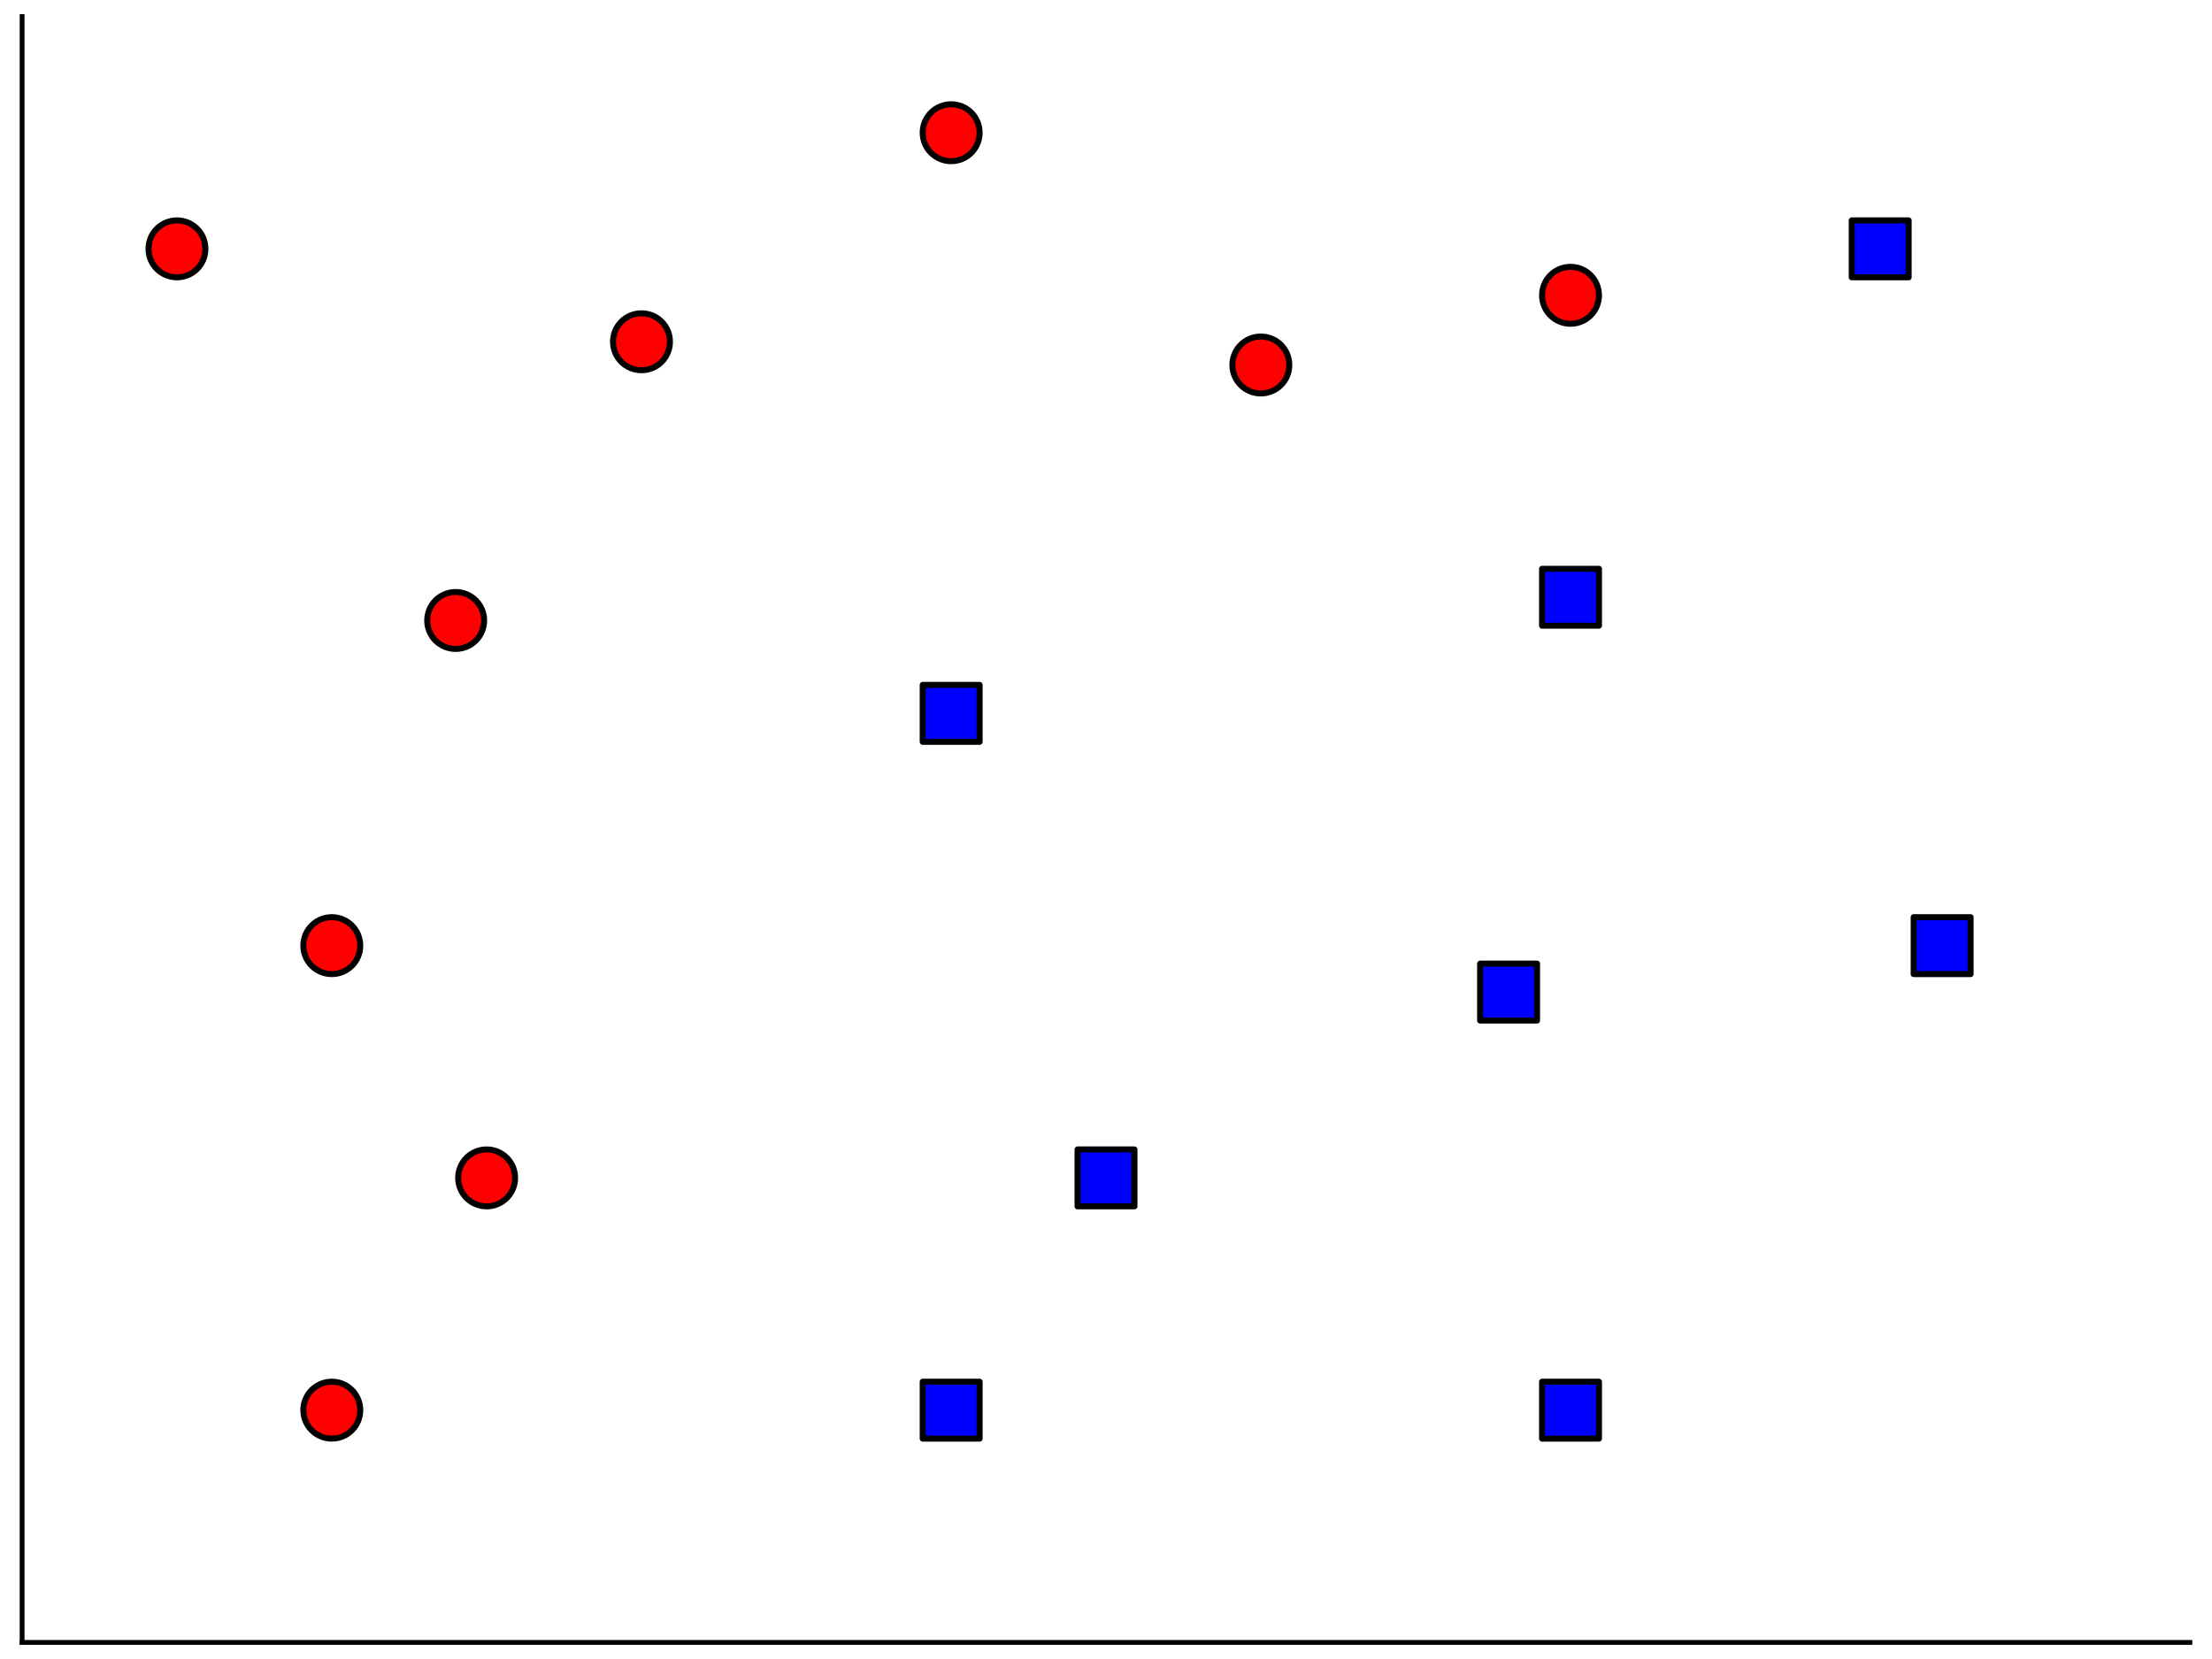
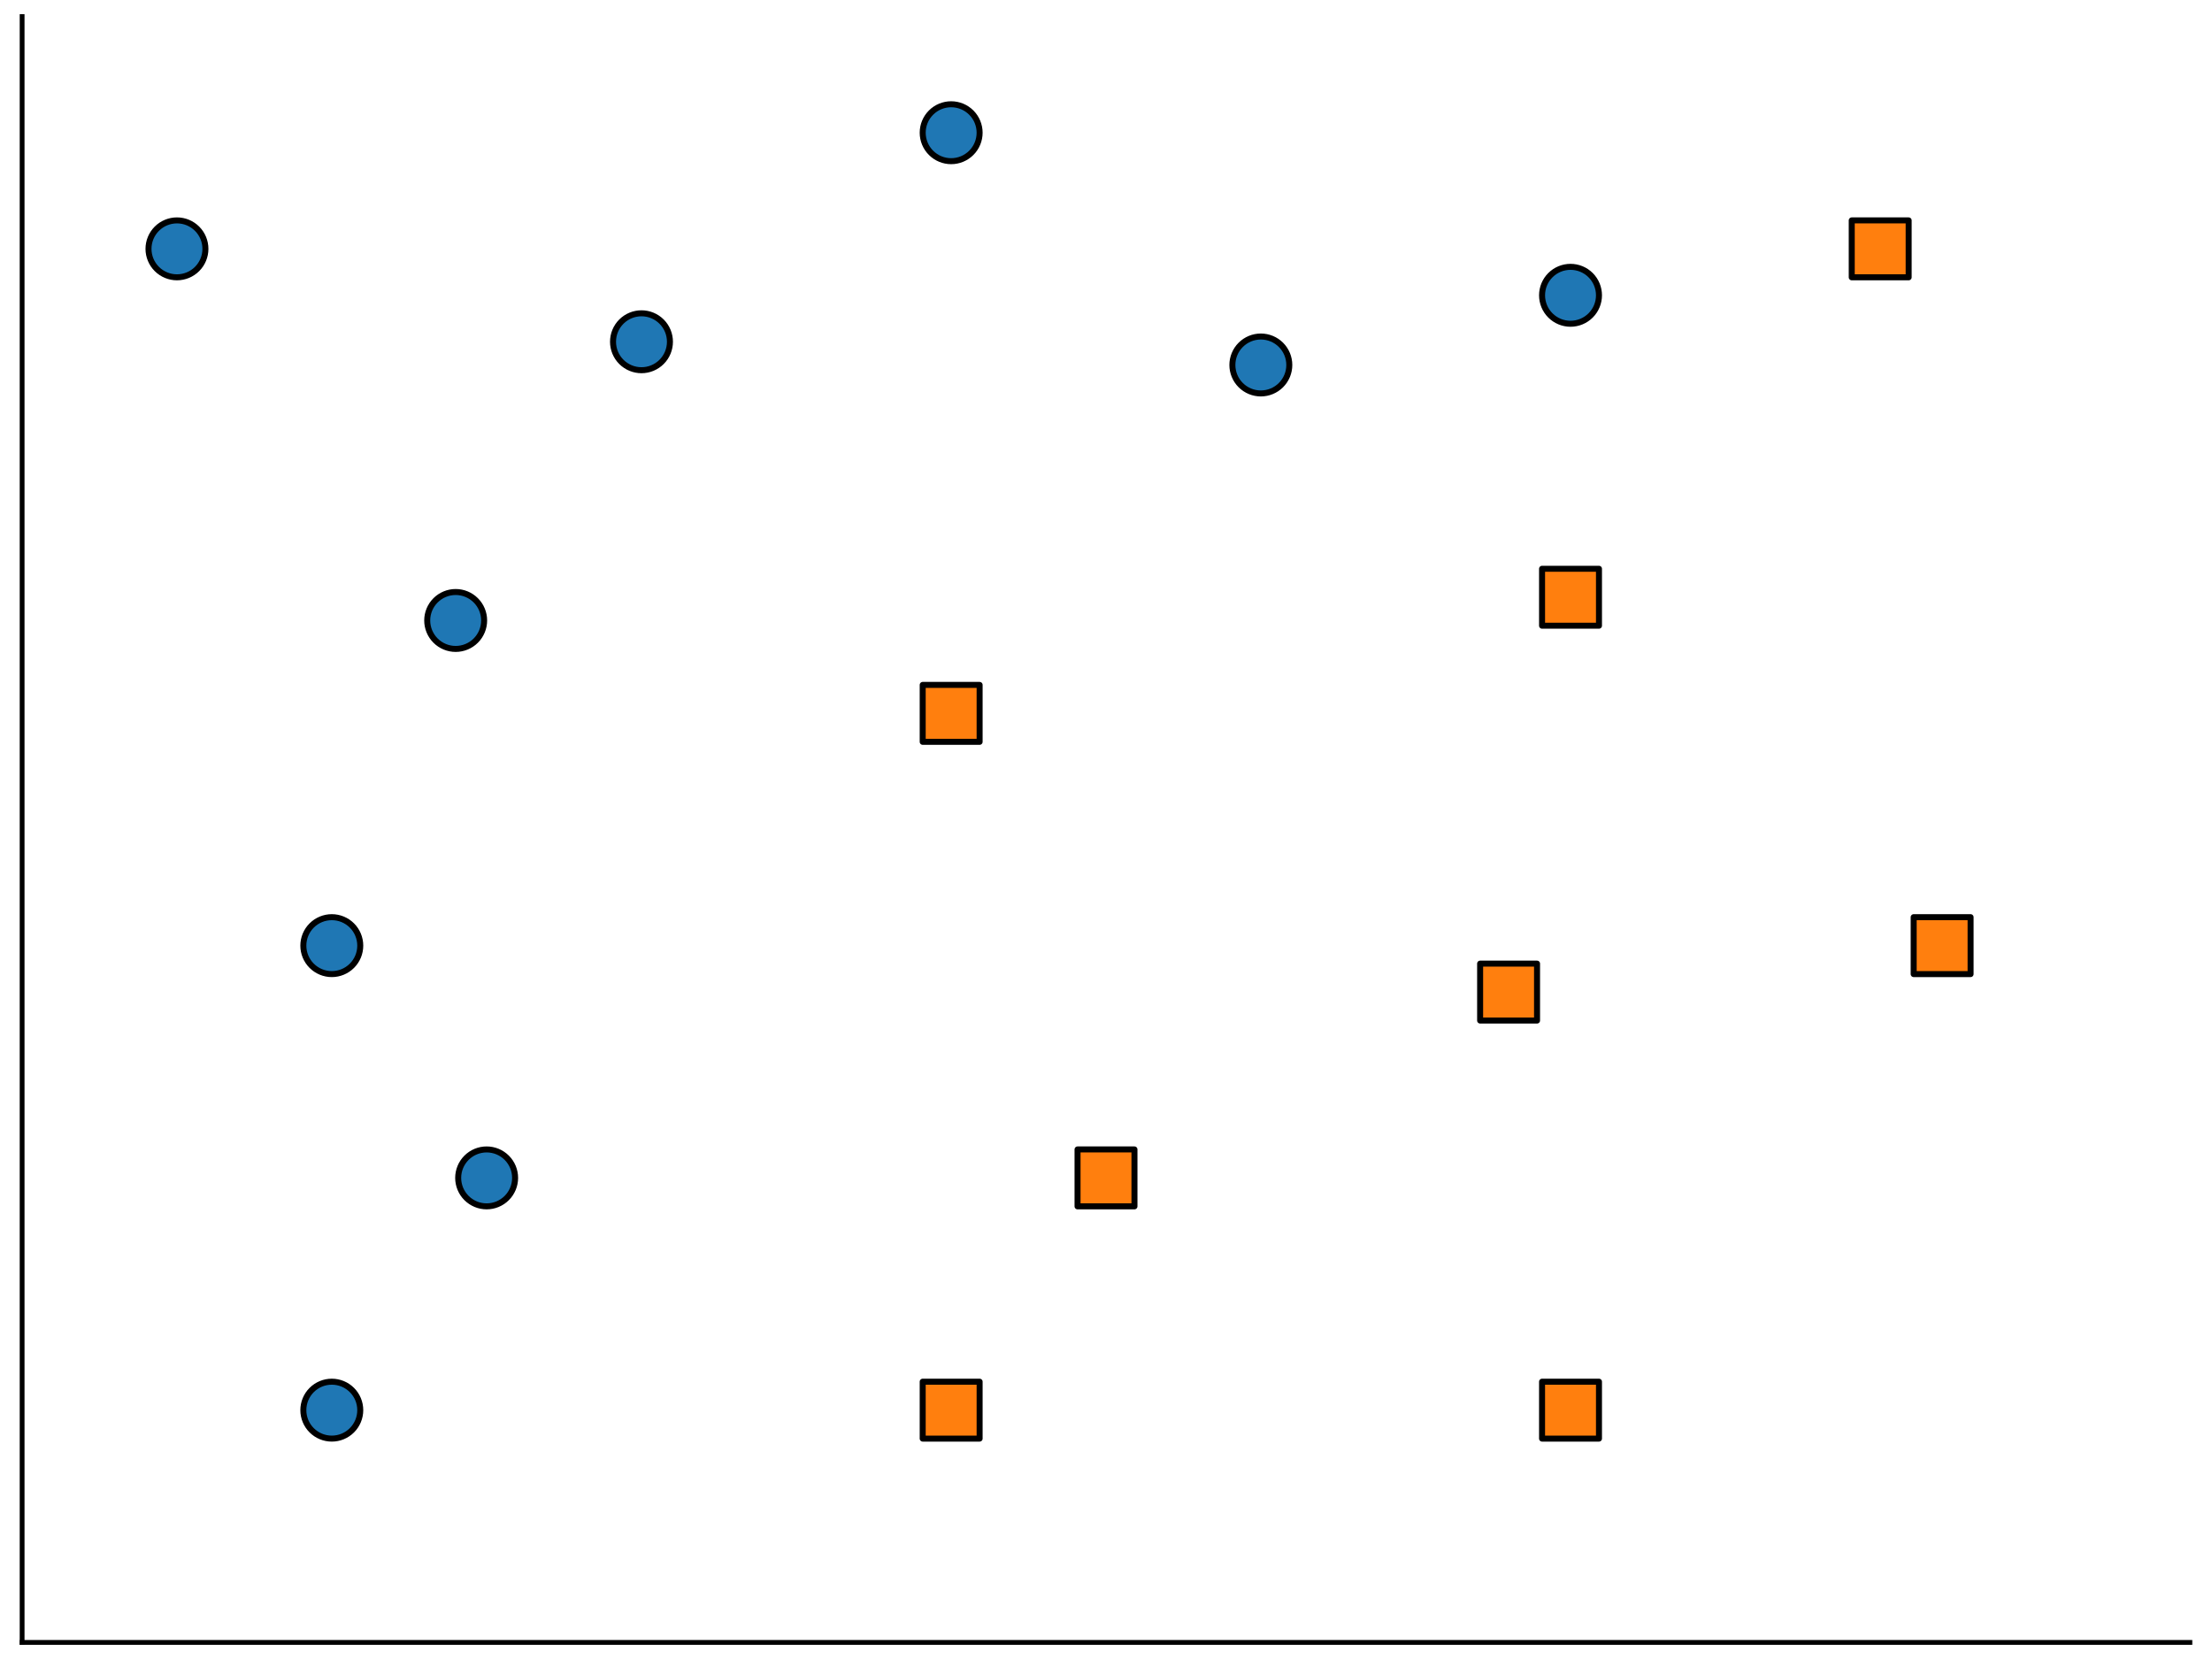
<svg xmlns="http://www.w3.org/2000/svg" xmlns:xlink="http://www.w3.org/1999/xlink" height="276.48pt" version="1.1" viewBox="0 0 368.64 276.48" width="368.64pt">
  <defs>
    <style type="text/css">
*{stroke-linecap:butt;stroke-linejoin:round;}
  </style>
  </defs>
  <g id="figure_1">
    <g id="patch_1">
      <path d="M 0 276.48  L 368.64 276.48  L 368.64 0  L 0 0  z " style="fill:none;" />
    </g>
    <g id="axes_1">
      <g id="patch_2">
        <path d="M 3.686 273.715  L 364.954 273.715  L 364.954 2.765  L 3.686 2.765  z " style="fill:none;" />
      </g>
      <g id="PathCollection_1">
        <defs>
-           <path d="M 0 4.743  C 1.258 4.743 2.465 4.244 3.354 3.354  C 4.244 2.465 4.743 1.258 4.743 0  C 4.743 -1.258 4.244 -2.465 3.354 -3.354  C 2.465 -4.244 1.258 -4.743 0 -4.743  C -1.258 -4.743 -2.465 -4.244 -3.354 -3.354  C -4.244 -2.465 -4.743 -1.258 -4.743 0  C -4.743 1.258 -4.244 2.465 -3.354 3.354  C -2.465 4.244 -1.258 4.743 0 4.743  z " id="m4f8e853190" style="stroke:#000000;" />
+           <path d="M 0 4.743  C 1.258 4.743 2.465 4.244 3.354 3.354  C 4.244 2.465 4.743 1.258 4.743 0  C 4.743 -1.258 4.244 -2.465 3.354 -3.354  C 2.465 -4.244 1.258 -4.743 0 -4.743  C -1.258 -4.743 -2.465 -4.244 -3.354 -3.354  C -4.244 -2.465 -4.743 -1.258 -4.743 0  C -4.743 1.258 -4.244 2.465 -3.354 3.354  C -2.465 4.244 -1.258 4.743 0 4.743  z " id="ma5fa9cfc77" style="stroke:#000000;" />
        </defs>
-         <g clip-path="url(#p5012ae3760)">
-           <use style="fill:#ff0000;stroke:#000000;" x="55.296" xlink:href="#m4f8e853190" y="235.008" />
-           <use style="fill:#ff0000;stroke:#000000;" x="55.296" xlink:href="#m4f8e853190" y="157.594" />
-           <use style="fill:#ff0000;stroke:#000000;" x="81.101" xlink:href="#m4f8e853190" y="196.301" />
-           <use style="fill:#ff0000;stroke:#000000;" x="75.94" xlink:href="#m4f8e853190" y="103.404" />
-           <use style="fill:#ff0000;stroke:#000000;" x="29.491" xlink:href="#m4f8e853190" y="41.472" />
-           <use style="fill:#ff0000;stroke:#000000;" x="106.906" xlink:href="#m4f8e853190" y="56.955" />
+         <g clip-path="url(#p264a088cce)">
+           <use style="fill:#1f77b4;stroke:#000000;" x="55.296" xlink:href="#ma5fa9cfc77" y="235.008" />
+           <use style="fill:#1f77b4;stroke:#000000;" x="55.296" xlink:href="#ma5fa9cfc77" y="157.594" />
+           <use style="fill:#1f77b4;stroke:#000000;" x="81.101" xlink:href="#ma5fa9cfc77" y="196.301" />
+           <use style="fill:#1f77b4;stroke:#000000;" x="75.94" xlink:href="#ma5fa9cfc77" y="103.404" />
+           <use style="fill:#1f77b4;stroke:#000000;" x="29.491" xlink:href="#ma5fa9cfc77" y="41.472" />
+           <use style="fill:#1f77b4;stroke:#000000;" x="106.906" xlink:href="#ma5fa9cfc77" y="56.955" />
        </g>
      </g>
      <g id="PathCollection_2">
-         <g clip-path="url(#p5012ae3760)">
-           <use style="fill:#ff0000;stroke:#000000;" x="158.515" xlink:href="#m4f8e853190" y="22.118" />
-           <use style="fill:#ff0000;stroke:#000000;" x="210.125" xlink:href="#m4f8e853190" y="60.826" />
-           <use style="fill:#ff0000;stroke:#000000;" x="261.734" xlink:href="#m4f8e853190" y="49.213" />
+         <g clip-path="url(#p264a088cce)">
+           <use style="fill:#1f77b4;stroke:#000000;" x="158.515" xlink:href="#ma5fa9cfc77" y="22.118" />
+           <use style="fill:#1f77b4;stroke:#000000;" x="210.125" xlink:href="#ma5fa9cfc77" y="60.826" />
+           <use style="fill:#1f77b4;stroke:#000000;" x="261.734" xlink:href="#ma5fa9cfc77" y="49.213" />
        </g>
      </g>
      <g id="PathCollection_3">
        <defs>
-           <path d="M -4.743 4.743  L 4.743 4.743  L 4.743 -4.743  L -4.743 -4.743  z " id="ma48d921932" style="stroke:#000000;" />
+           <path d="M -4.743 4.743  L 4.743 4.743  L 4.743 -4.743  L -4.743 -4.743  z " id="mbb12eedb70" style="stroke:#000000;" />
        </defs>
-         <g clip-path="url(#p5012ae3760)">
-           <use style="fill:#0000ff;stroke:#000000;" x="158.515" xlink:href="#ma48d921932" y="235.008" />
-           <use style="fill:#0000ff;stroke:#000000;" x="158.515" xlink:href="#ma48d921932" y="118.886" />
-           <use style="fill:#0000ff;stroke:#000000;" x="184.32" xlink:href="#ma48d921932" y="196.301" />
-           <use style="fill:#0000ff;stroke:#000000;" x="261.734" xlink:href="#ma48d921932" y="99.533" />
-           <use style="fill:#0000ff;stroke:#000000;" x="261.734" xlink:href="#ma48d921932" y="235.008" />
-           <use style="fill:#0000ff;stroke:#000000;" x="323.666" xlink:href="#ma48d921932" y="157.594" />
-           <use style="fill:#0000ff;stroke:#000000;" x="251.412" xlink:href="#ma48d921932" y="165.335" />
+         <g clip-path="url(#p264a088cce)">
+           <use style="fill:#ff7f0e;stroke:#000000;" x="158.515" xlink:href="#mbb12eedb70" y="235.008" />
+           <use style="fill:#ff7f0e;stroke:#000000;" x="158.515" xlink:href="#mbb12eedb70" y="118.886" />
+           <use style="fill:#ff7f0e;stroke:#000000;" x="184.32" xlink:href="#mbb12eedb70" y="196.301" />
+           <use style="fill:#ff7f0e;stroke:#000000;" x="261.734" xlink:href="#mbb12eedb70" y="99.533" />
+           <use style="fill:#ff7f0e;stroke:#000000;" x="261.734" xlink:href="#mbb12eedb70" y="235.008" />
+           <use style="fill:#ff7f0e;stroke:#000000;" x="323.666" xlink:href="#mbb12eedb70" y="157.594" />
+           <use style="fill:#ff7f0e;stroke:#000000;" x="251.412" xlink:href="#mbb12eedb70" y="165.335" />
        </g>
      </g>
      <g id="PathCollection_4">
-         <g clip-path="url(#p5012ae3760)">
-           <use style="fill:#0000ff;stroke:#000000;" x="313.344" xlink:href="#ma48d921932" y="41.472" />
+         <g clip-path="url(#p264a088cce)">
+           <use style="fill:#ff7f0e;stroke:#000000;" x="313.344" xlink:href="#mbb12eedb70" y="41.472" />
        </g>
      </g>
      <g id="matplotlib.axis_1" />
      <g id="matplotlib.axis_2" />
      <g id="patch_3">
        <path d="M 3.686 273.715  L 3.686 2.765  " style="fill:none;stroke:#000000;stroke-linecap:square;stroke-linejoin:miter;stroke-width:0.8;" />
      </g>
      <g id="patch_4">
        <path d="M 3.686 273.715  L 364.954 273.715  " style="fill:none;stroke:#000000;stroke-linecap:square;stroke-linejoin:miter;stroke-width:0.8;" />
      </g>
    </g>
  </g>
  <defs>
-     <clipPath id="p5012ae3760">
+     <clipPath id="p264a088cce">
      <rect height="270.95" width="361.267" x="3.686" y="2.765" />
    </clipPath>
  </defs>
</svg>
